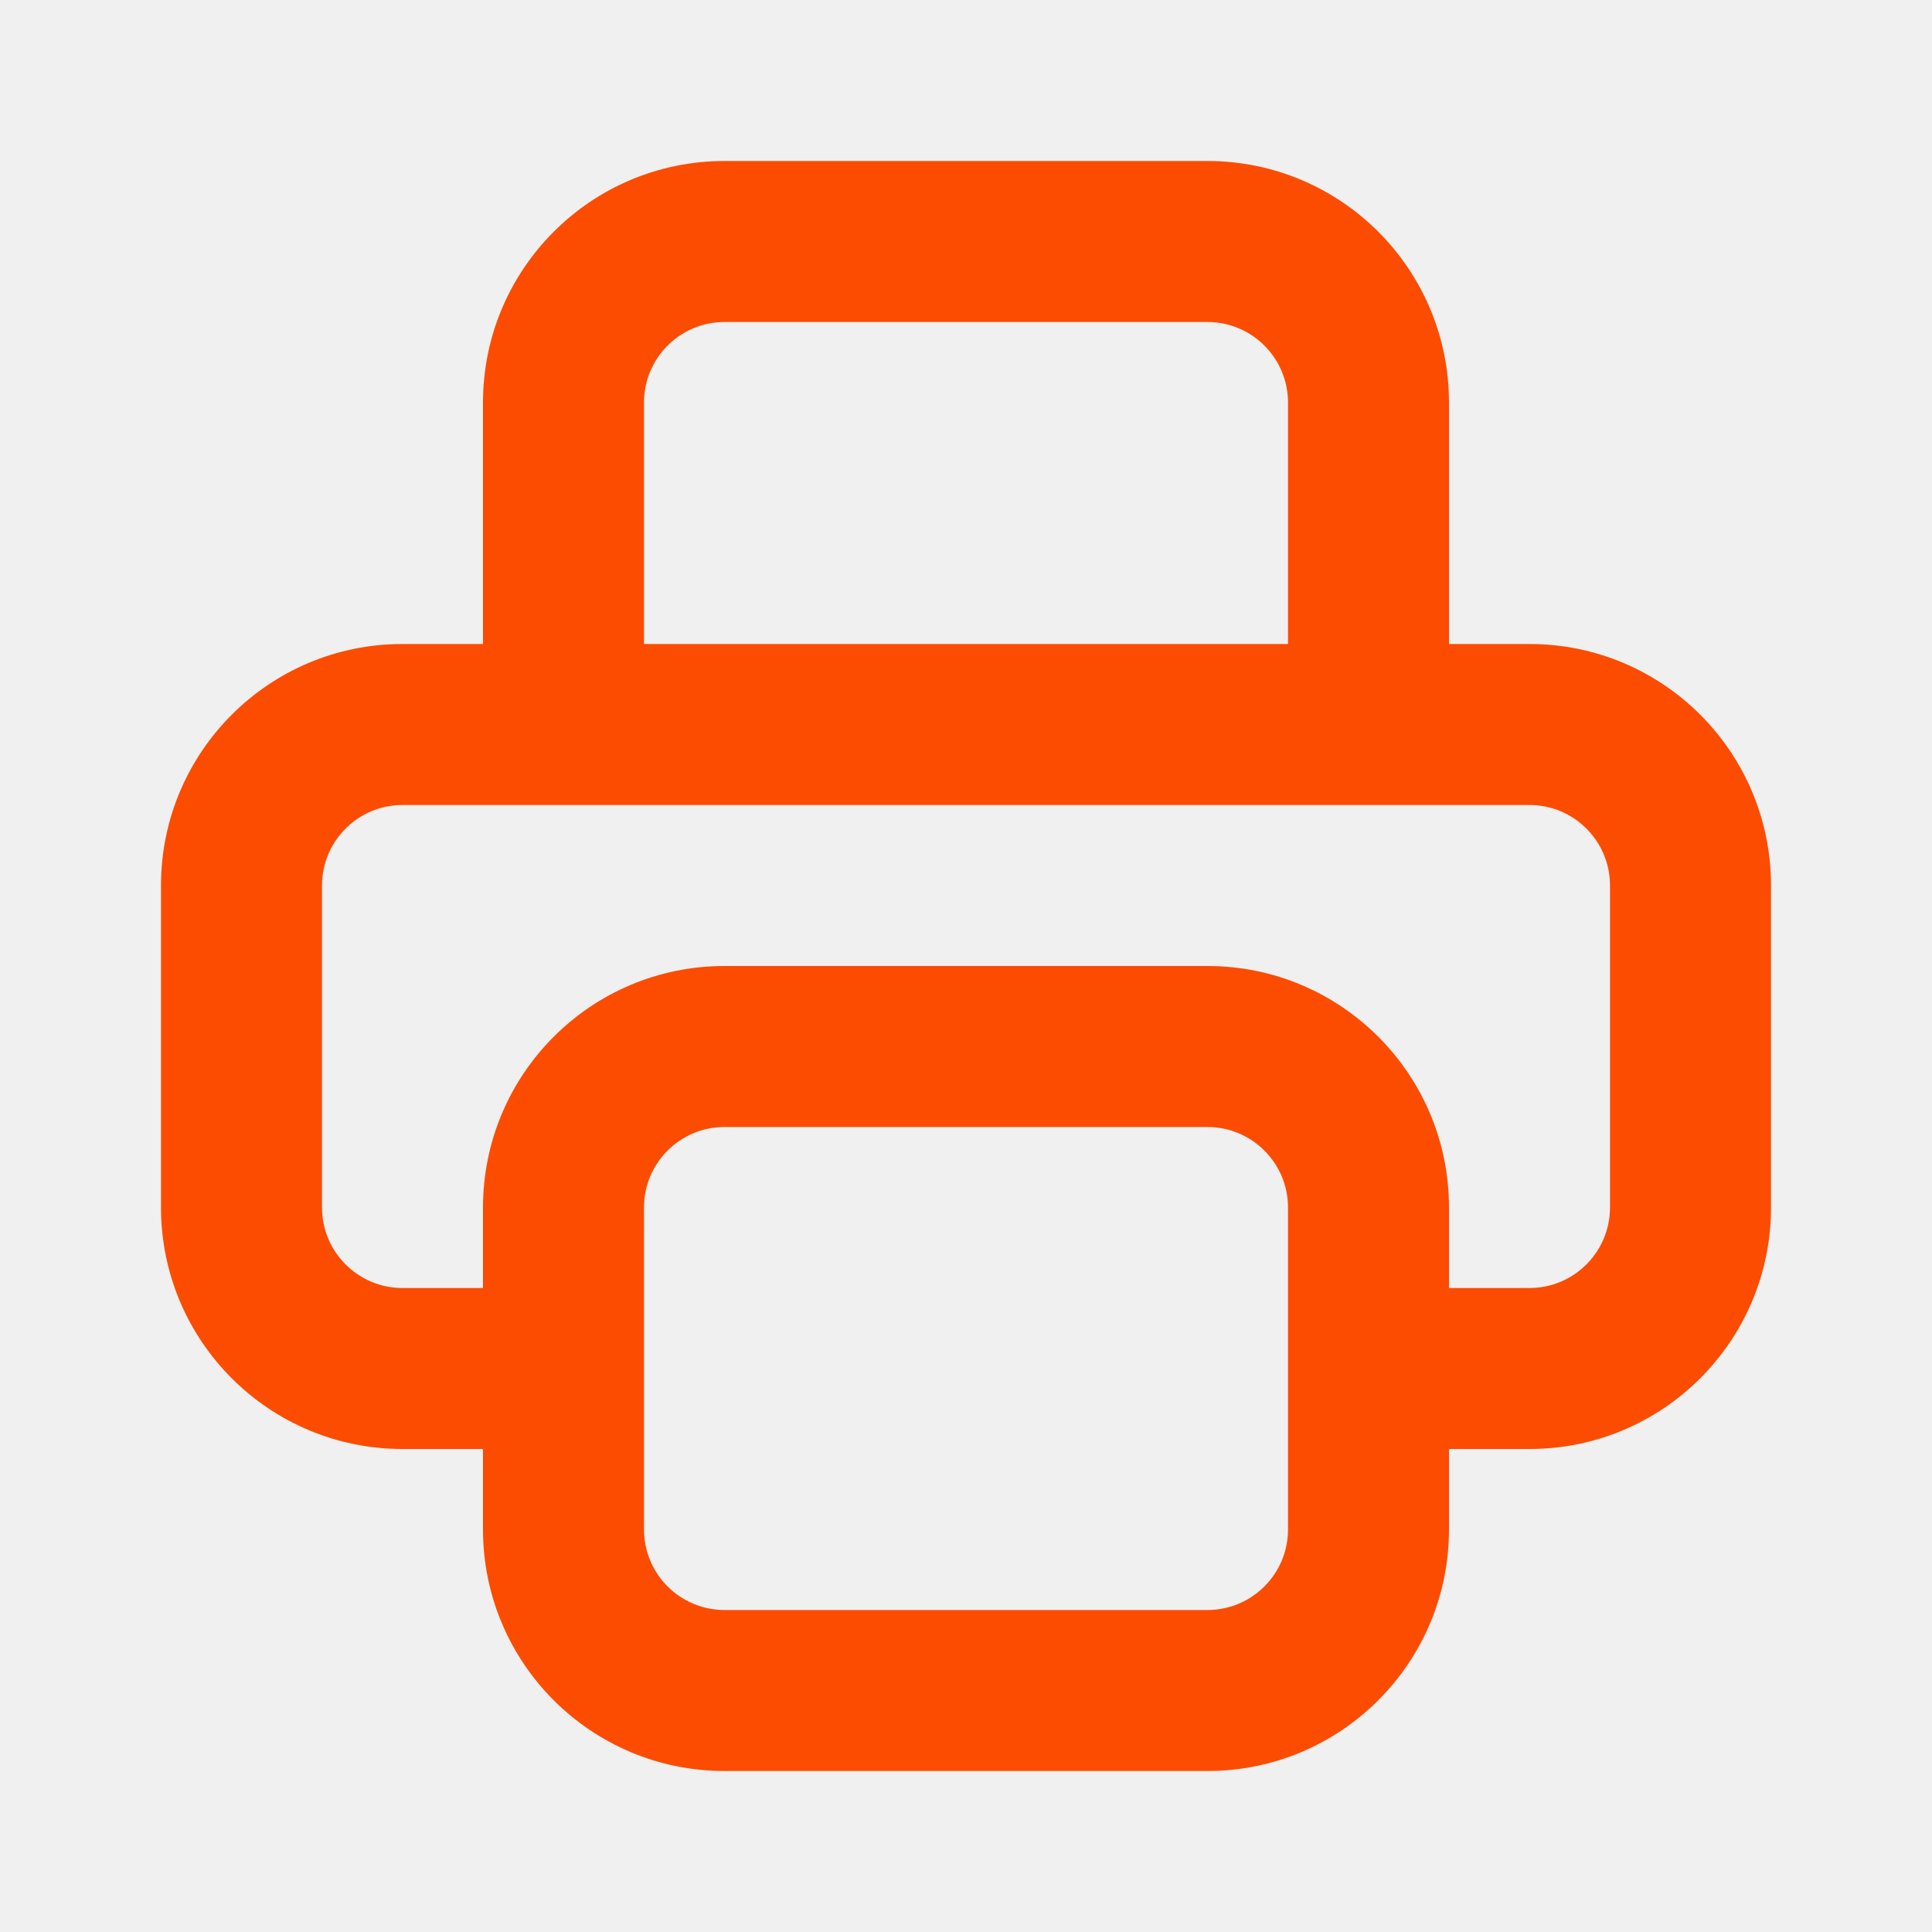
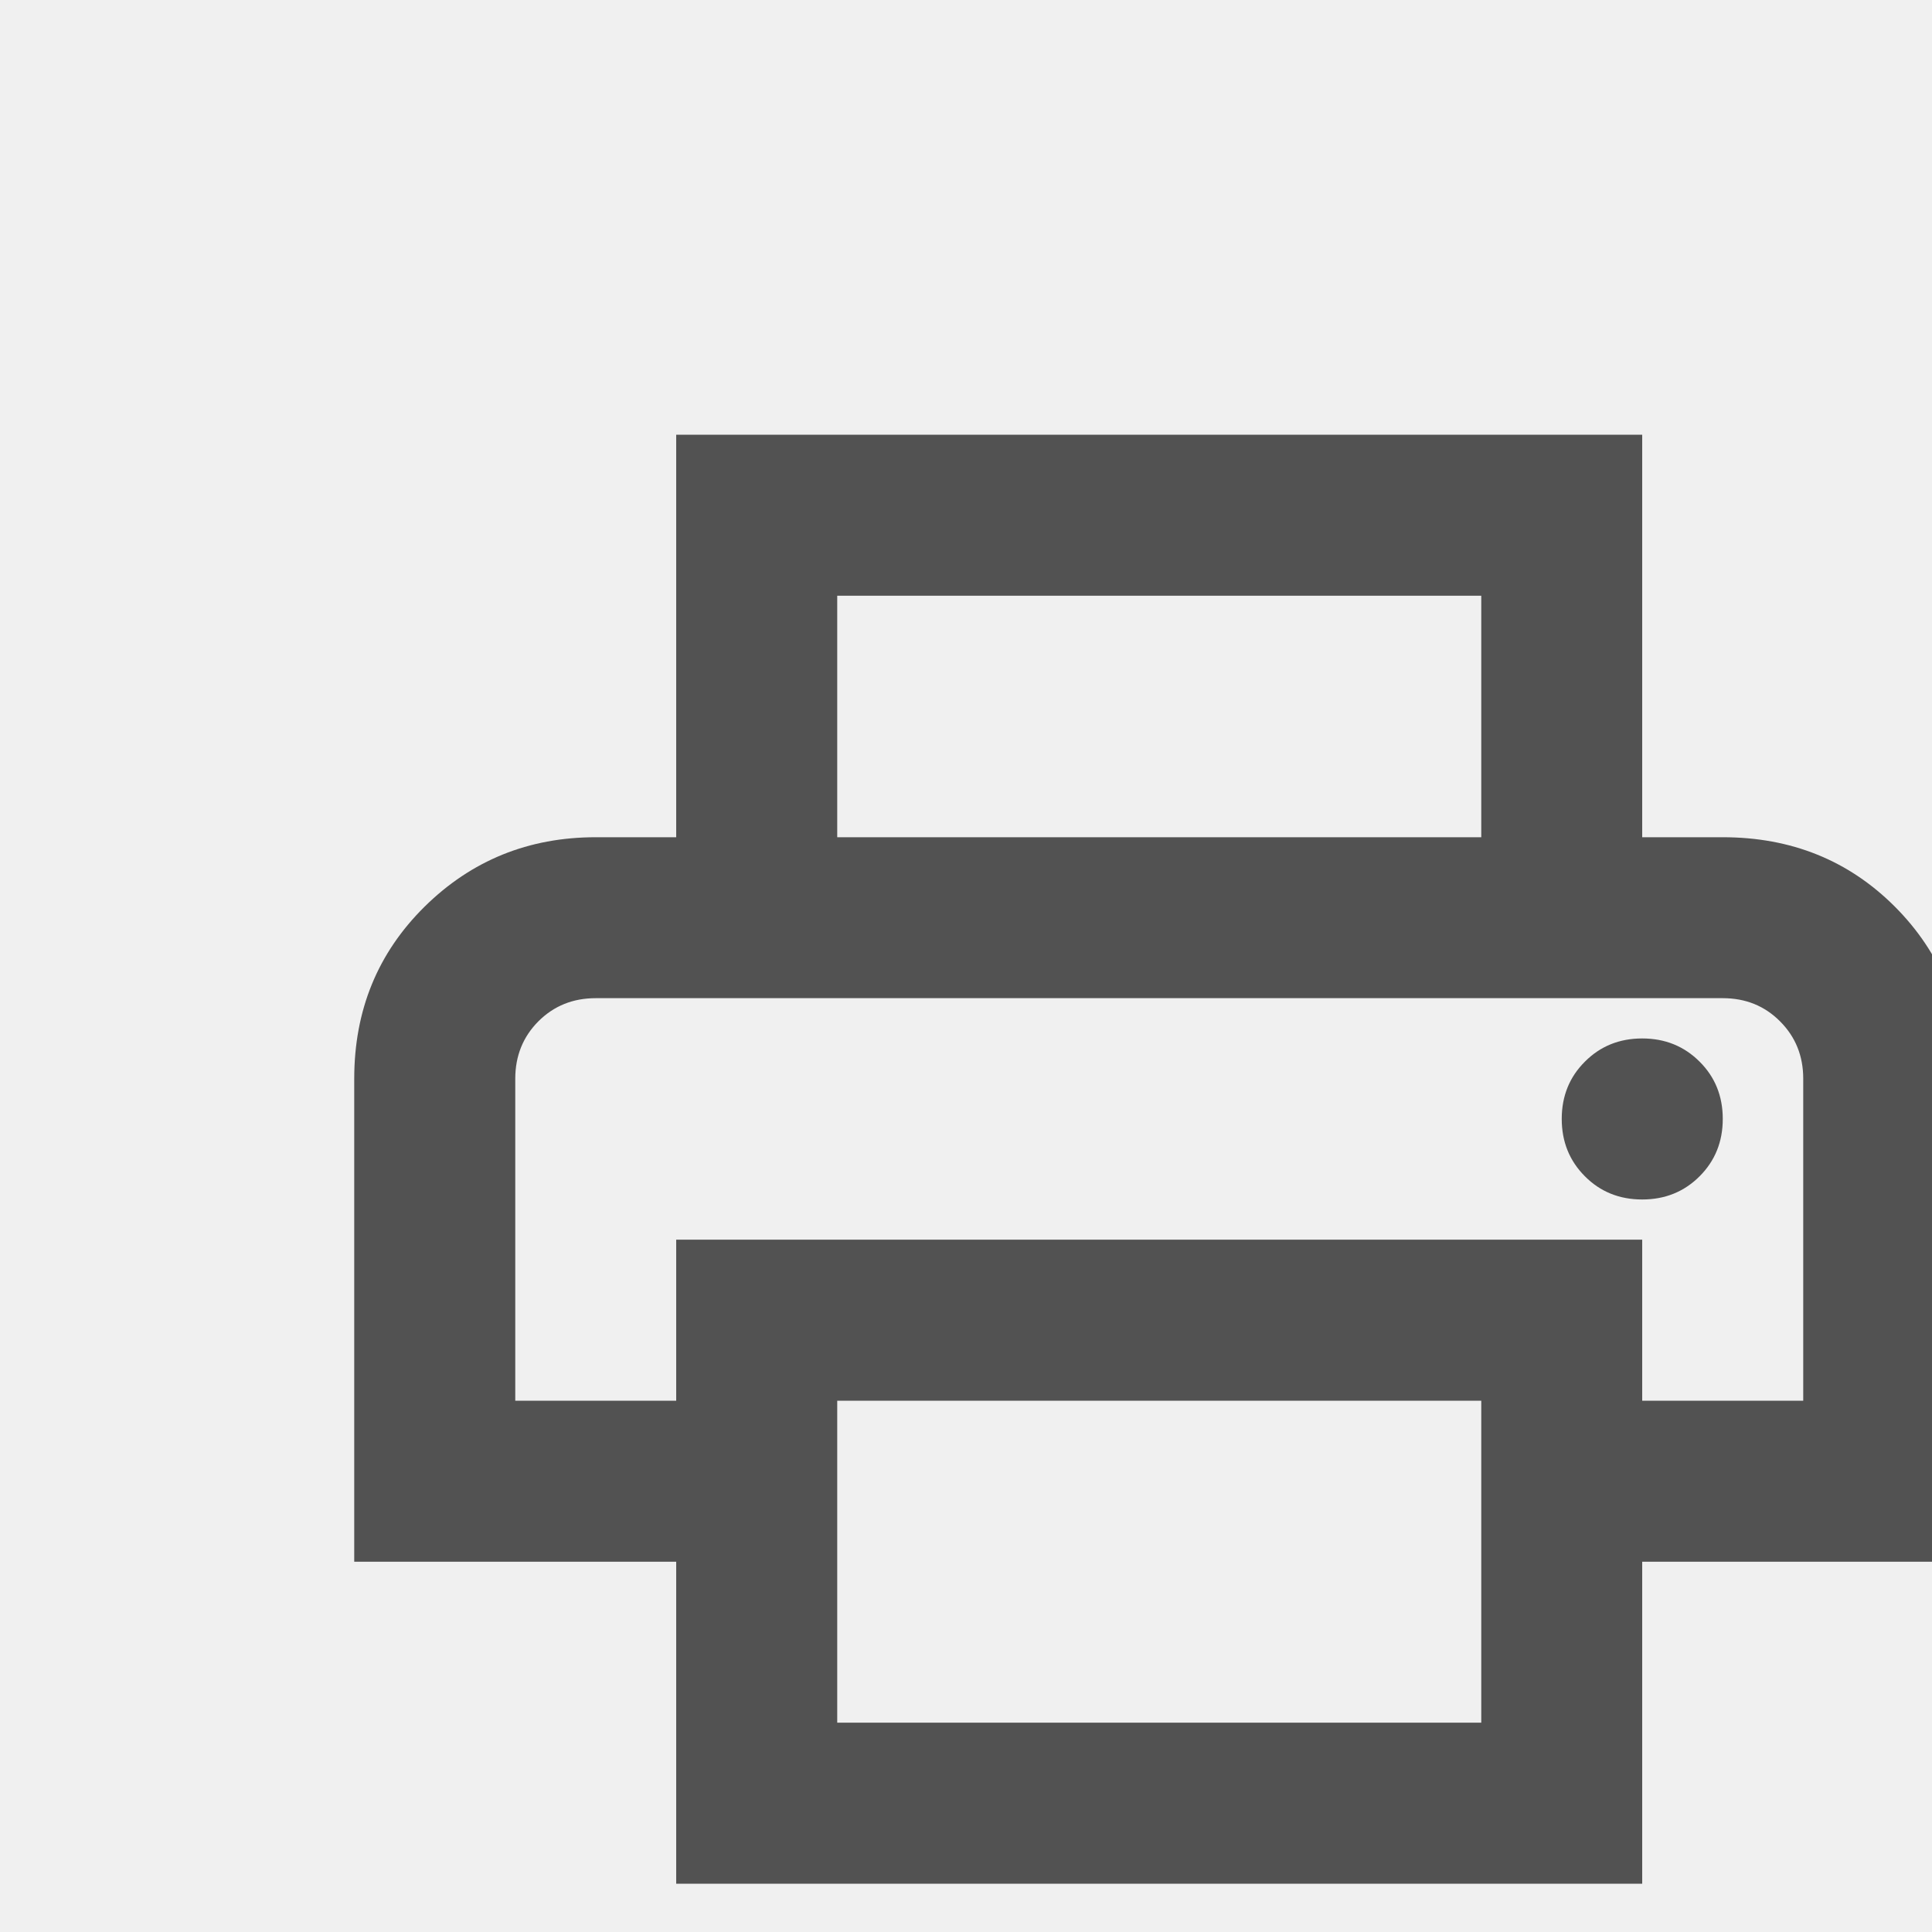
- <svg xmlns="http://www.w3.org/2000/svg" width="24" height="24" viewBox="0 0 24 24" fill="none">
-   <path fill-rule="evenodd" clip-rule="evenodd" d="M6 5C6 3.343 7.343 2 9 2H15C16.657 2 18 3.343 18 5V8H19C20.657 8 22 9.343 22 11V15C22 16.657 20.657 18 19 18H18V19C18 20.657 16.657 22 15 22H9C7.343 22 6 20.657 6 19V18H5C3.343 18 2 16.657 2 15V11C2 9.343 3.343 8 5 8H6V5ZM8 8H16V5C16 4.448 15.552 4 15 4H9C8.448 4 8 4.448 8 5V8ZM5 10C4.448 10 4 10.448 4 11V15C4 15.552 4.448 16 5 16H6V15C6 13.343 7.343 12 9 12H15C16.657 12 18 13.343 18 15V16H19C19.552 16 20 15.552 20 15V11C20 10.448 19.552 10 19 10H5ZM16 15C16 14.448 15.552 14 15 14H9C8.448 14 8 14.448 8 15V19C8 19.552 8.448 20 9 20H15C15.552 20 16 19.552 16 19V15Z" fill="#FC4C02" />
+ <svg xmlns="http://www.w3.org/2000/svg" width="20" height="20" viewBox="0 0 20 20" fill="none">
+   <g clip-path="url(#clip0_3433_10438)">
+     <mask id="mask0_3433_10438" style="mask-type:alpha" maskUnits="userSpaceOnUse" x="2" y="2" width="20" height="20">
+       <rect x="2" y="2" width="20" height="20" fill="#D9D9D9" />
+     </mask>
+     <g mask="url(#mask0_3433_10438)">
+       <path d="M15.334 8.667V6.167H8.667V8.667H7V4.5H17V8.667H15.334ZM17 12.417C17.236 12.417 17.434 12.337 17.594 12.177C17.754 12.017 17.834 11.819 17.834 11.583C17.834 11.347 17.754 11.149 17.594 10.99C17.434 10.83 17.236 10.75 17 10.75C16.764 10.75 16.566 10.83 16.407 10.99C16.247 11.149 16.167 11.347 16.167 11.583C16.167 11.819 16.247 12.017 16.407 12.177C16.566 12.337 16.764 12.417 17 12.417ZM15.334 17.833V14.5H8.667V17.833H15.334ZM17 19.5H7V16.167H3.667V11.167C3.667 10.458 3.91 9.865 4.396 9.385C4.882 8.906 5.473 8.667 6.167 8.667H17.834C18.542 8.667 19.136 8.906 19.615 9.385C20.094 9.865 20.334 10.458 20.334 11.167V16.167H17V19.5ZM18.667 14.5V11.167C18.667 10.931 18.587 10.733 18.427 10.573C18.268 10.413 18.07 10.333 17.834 10.333H6.167C5.931 10.333 5.733 10.413 5.573 10.573C5.414 10.733 5.334 10.931 5.334 11.167V14.5H7V12.833H17V14.5H18.667Z" fill="#525252" />
+     </g>
+   </g>
+   <defs>
+     <clipPath id="clip0_3433_10438">
+       <rect width="20" height="20" fill="white" />
+     </clipPath>
+   </defs>
</svg>
